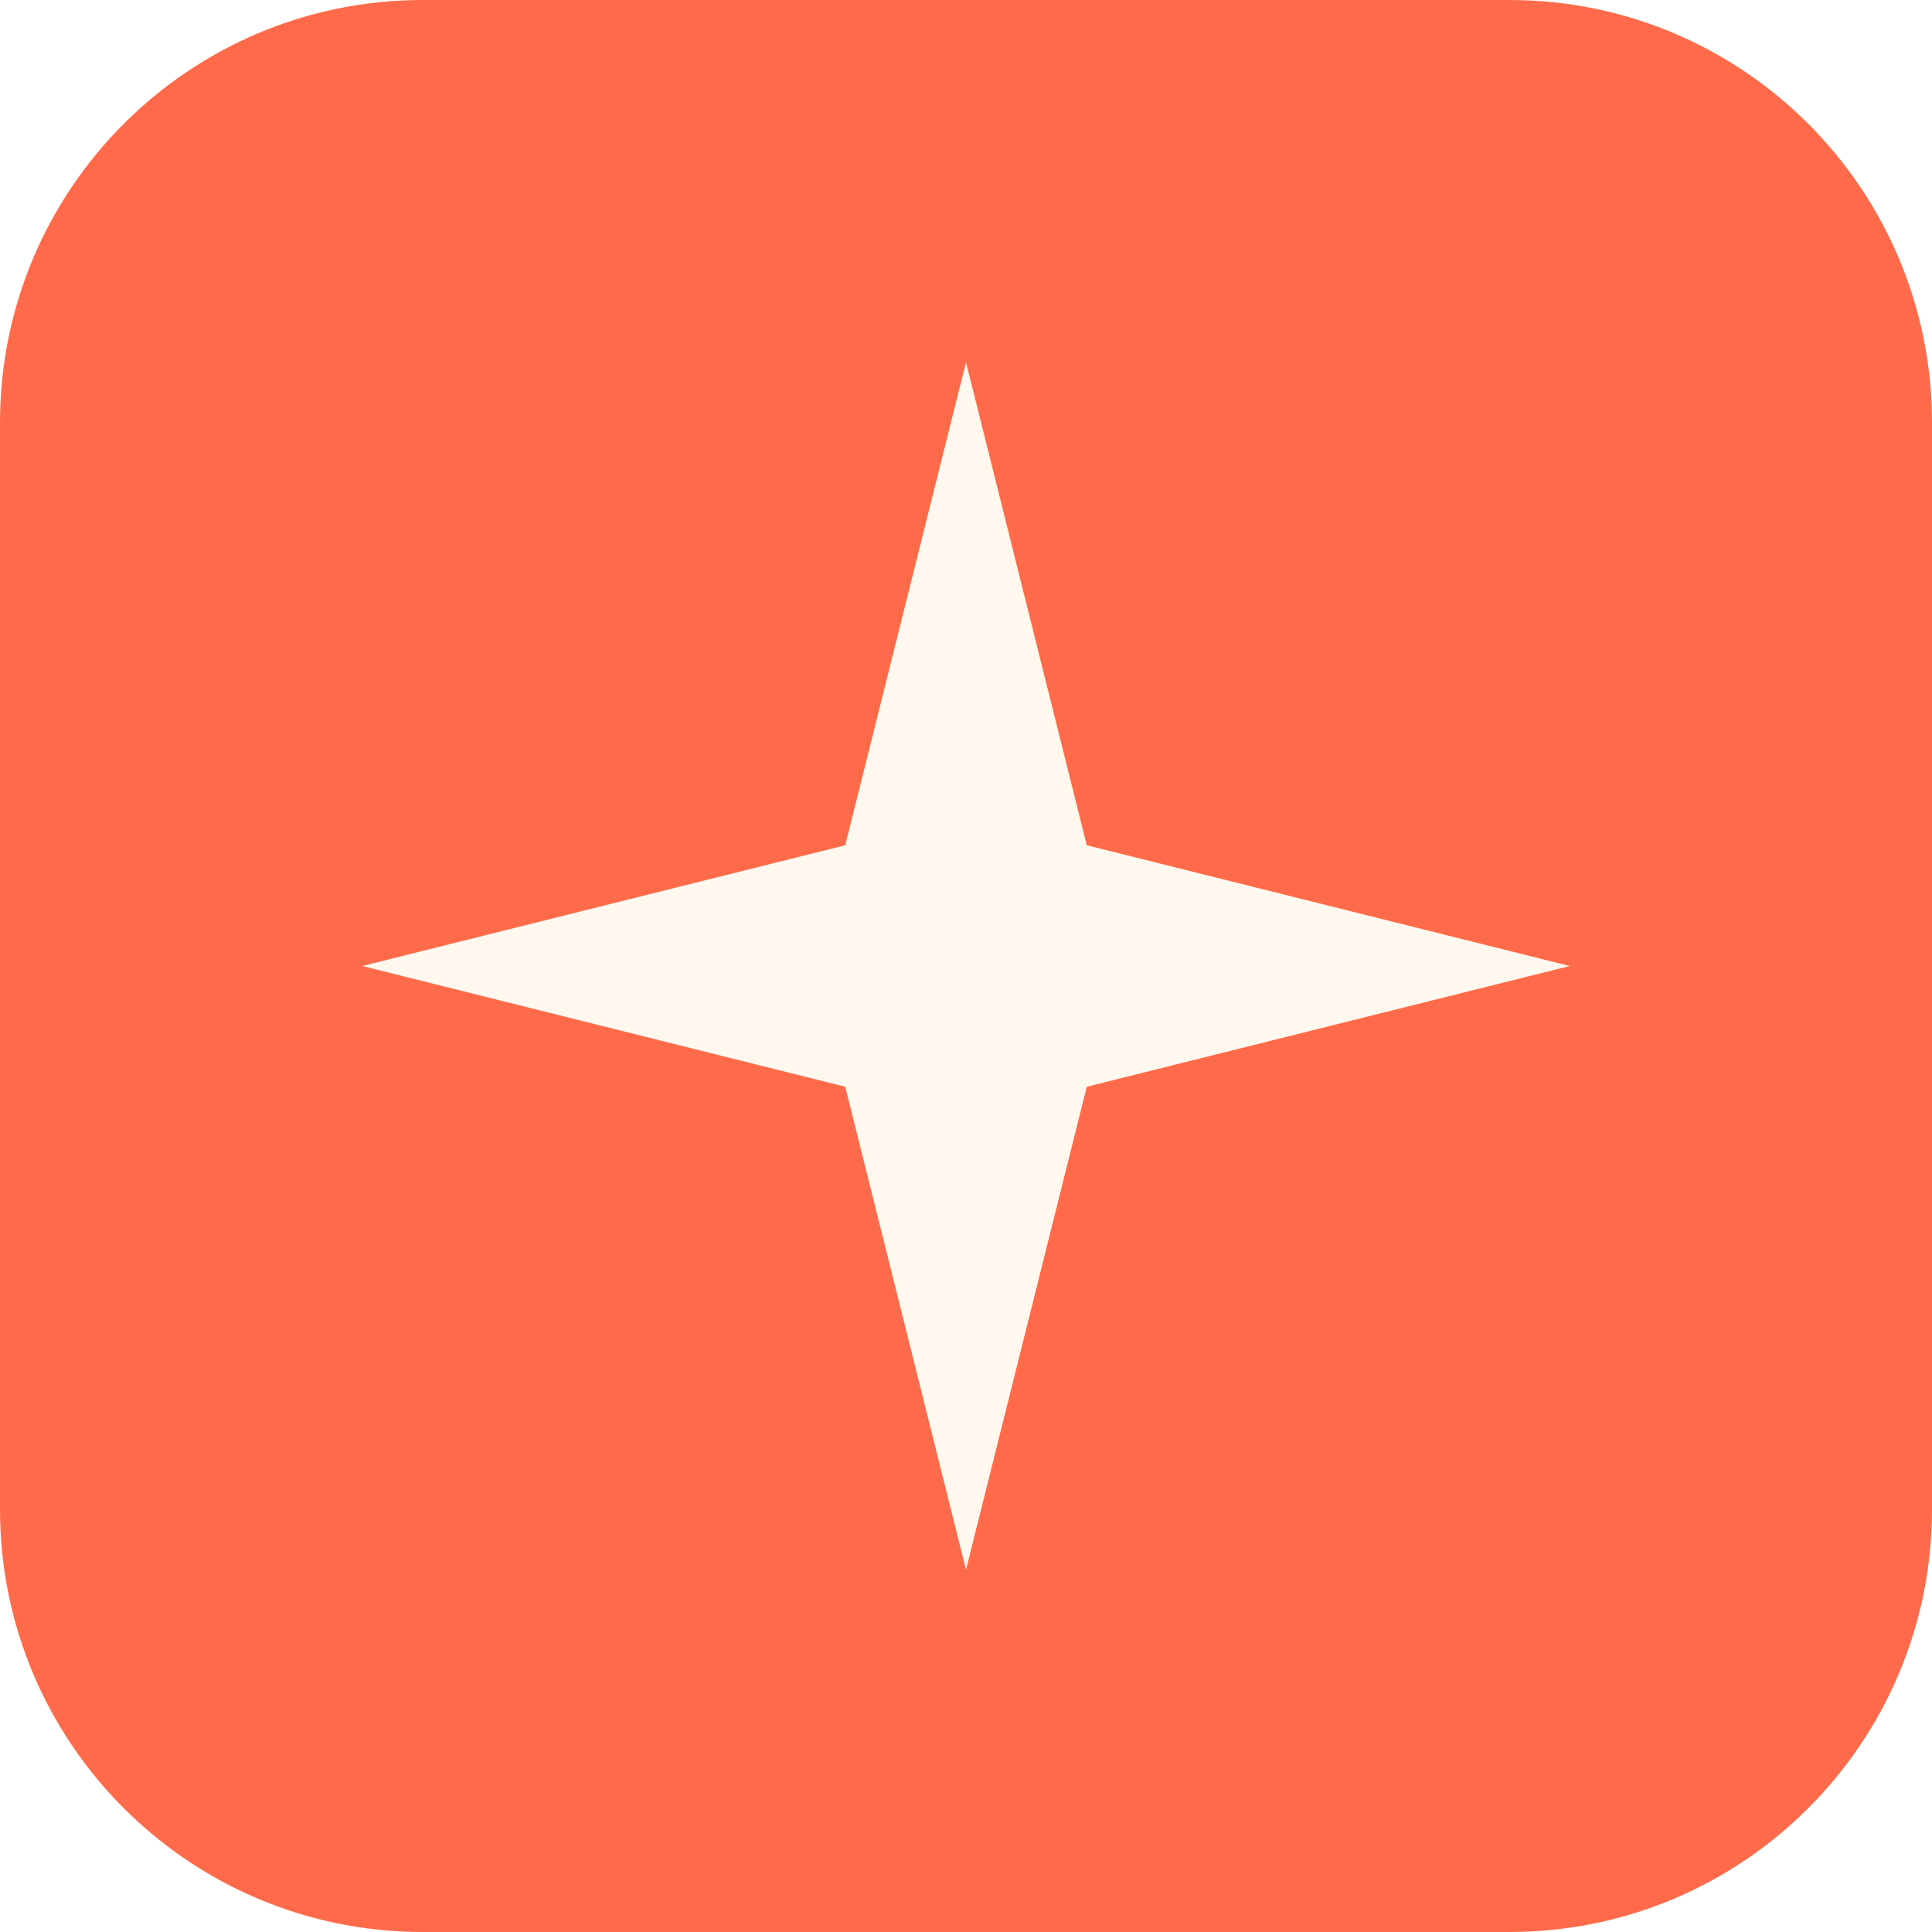
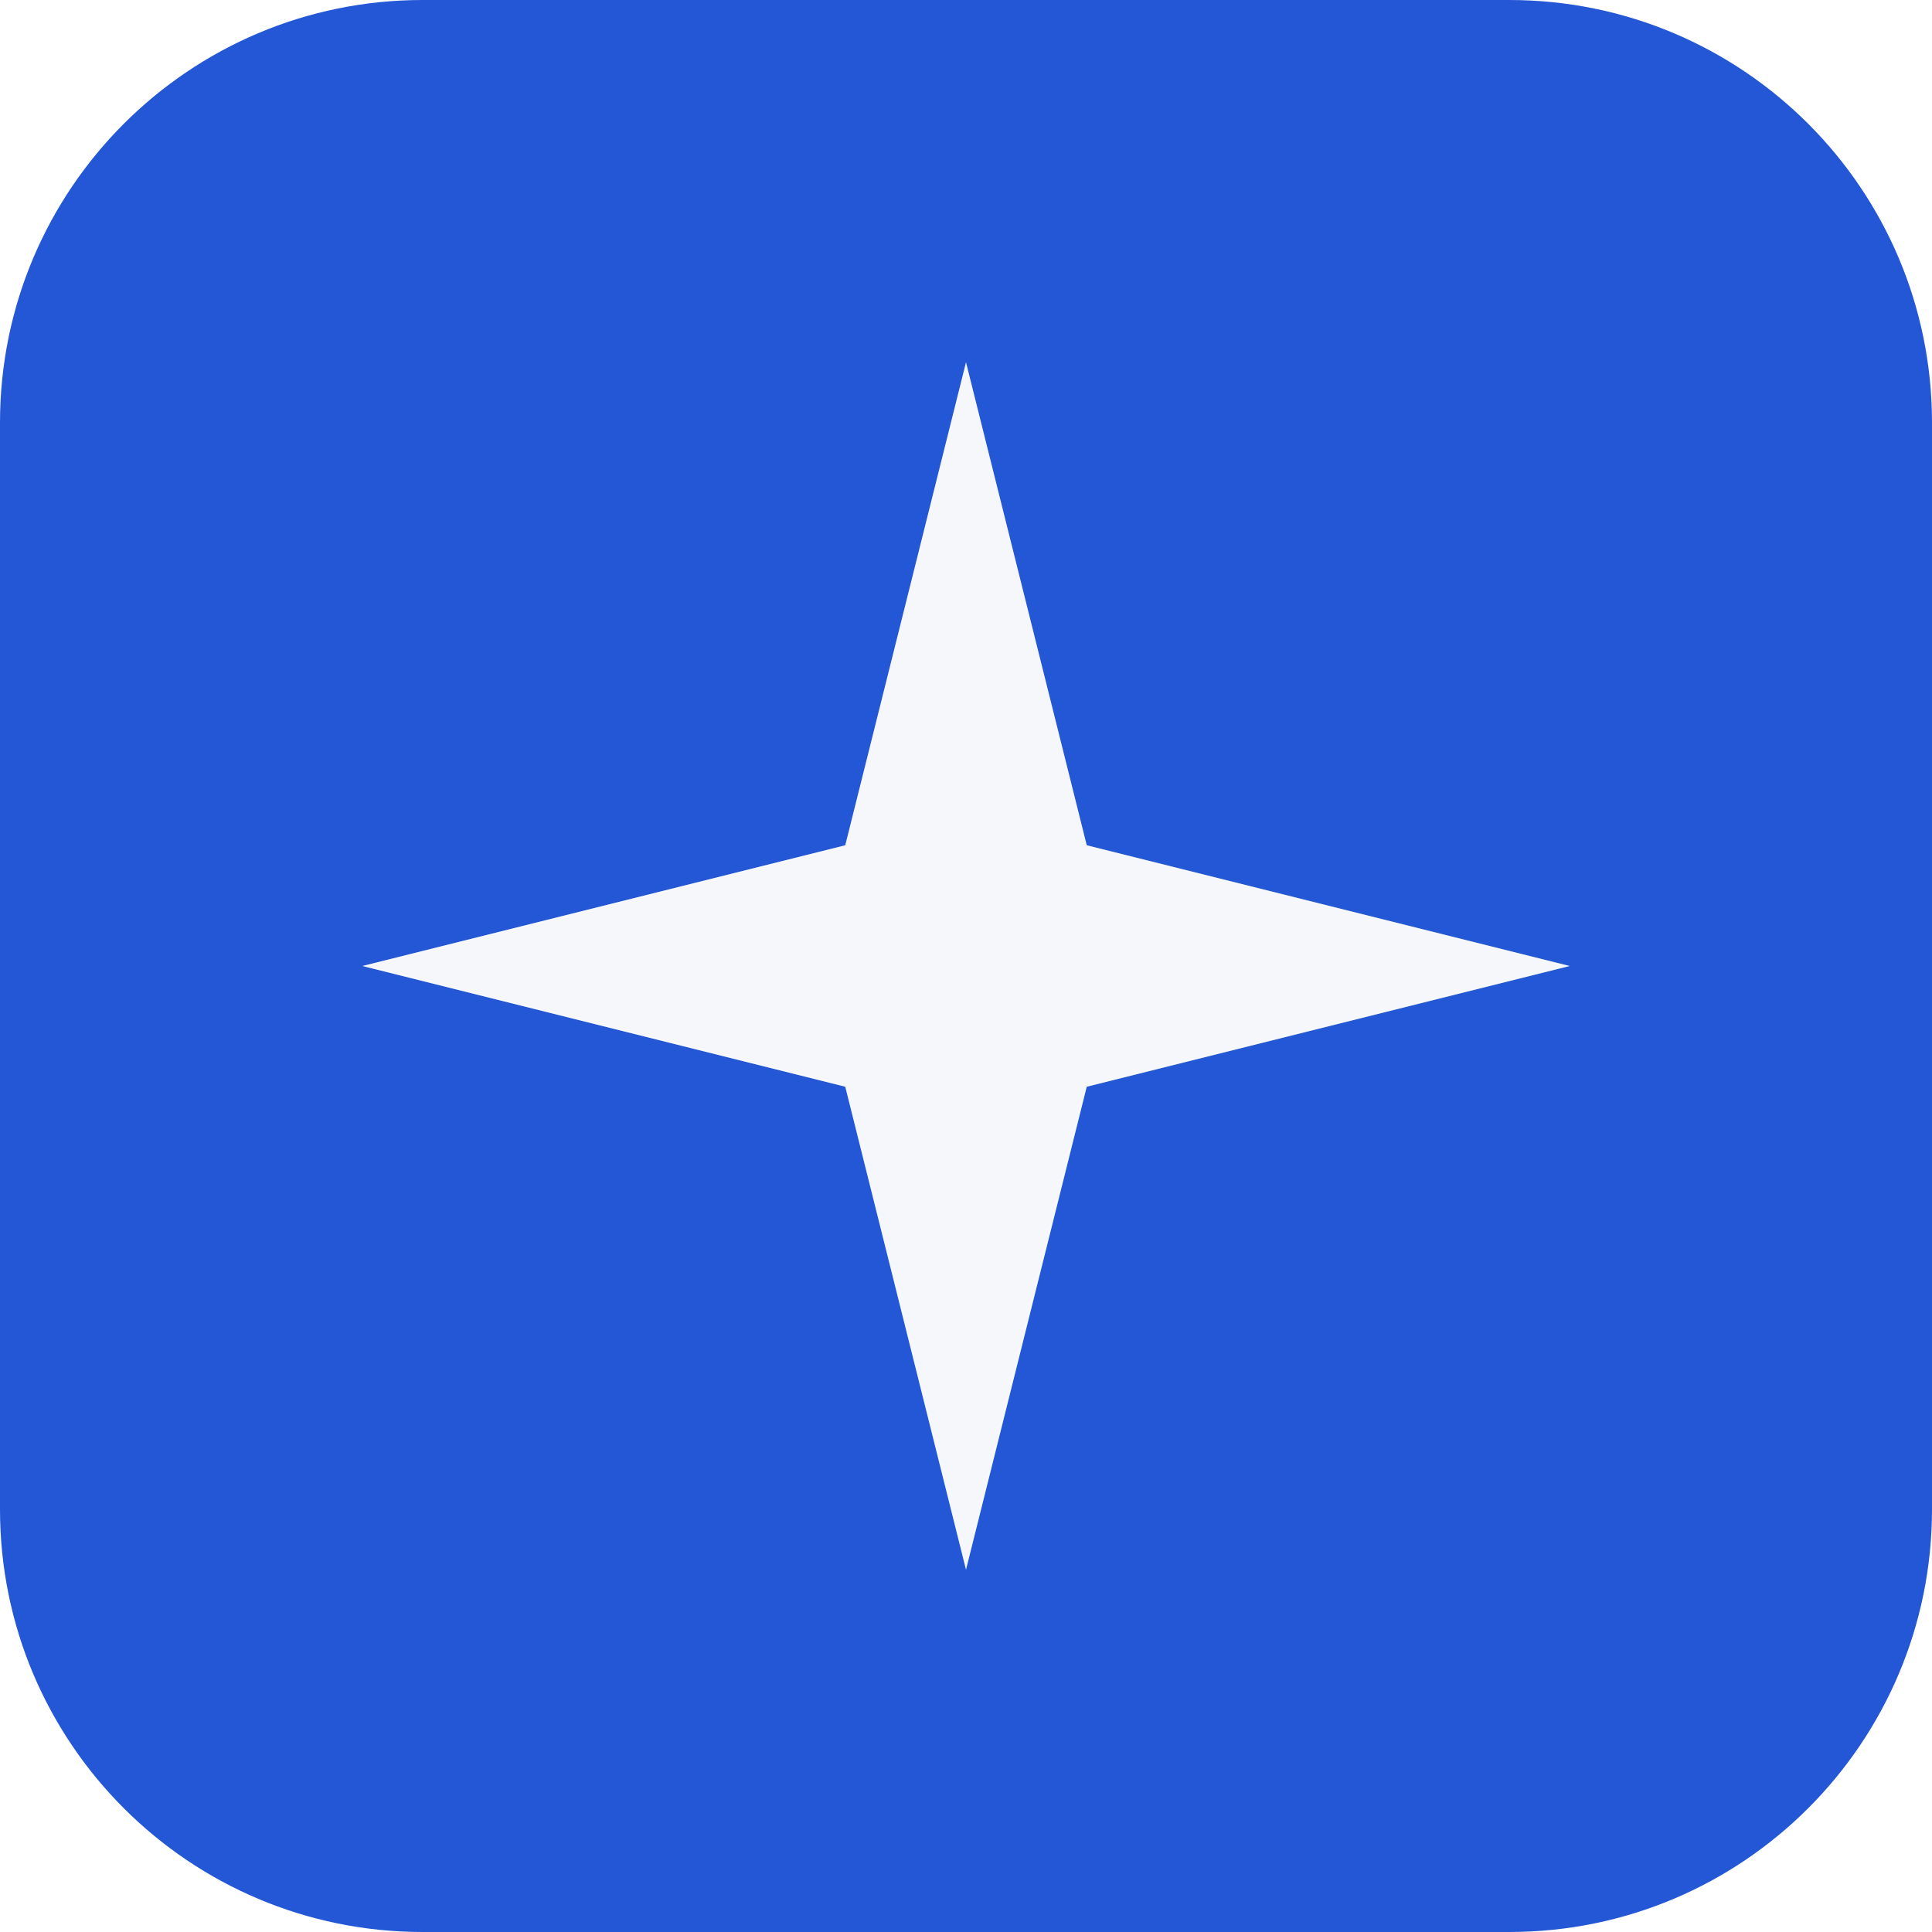
<svg xmlns="http://www.w3.org/2000/svg" viewBox="0 0 512 512">
-   <rect width="512" height="512" rx="112" fill="#FF6B4A" />
-   <path d="M256 96 L288 224 L416 256 L288 288 L256 416 L224 288 L96 256 L224 224 Z" fill="#FFF8EE" />
+   <rect width="512" height="512" rx="112" fill="#2457D6" />
+   <path d="M256 96 L288 224 L416 256 L288 288 L256 416 L224 288 L96 256 L224 224 Z" fill="#F5F7FB" />
</svg>
